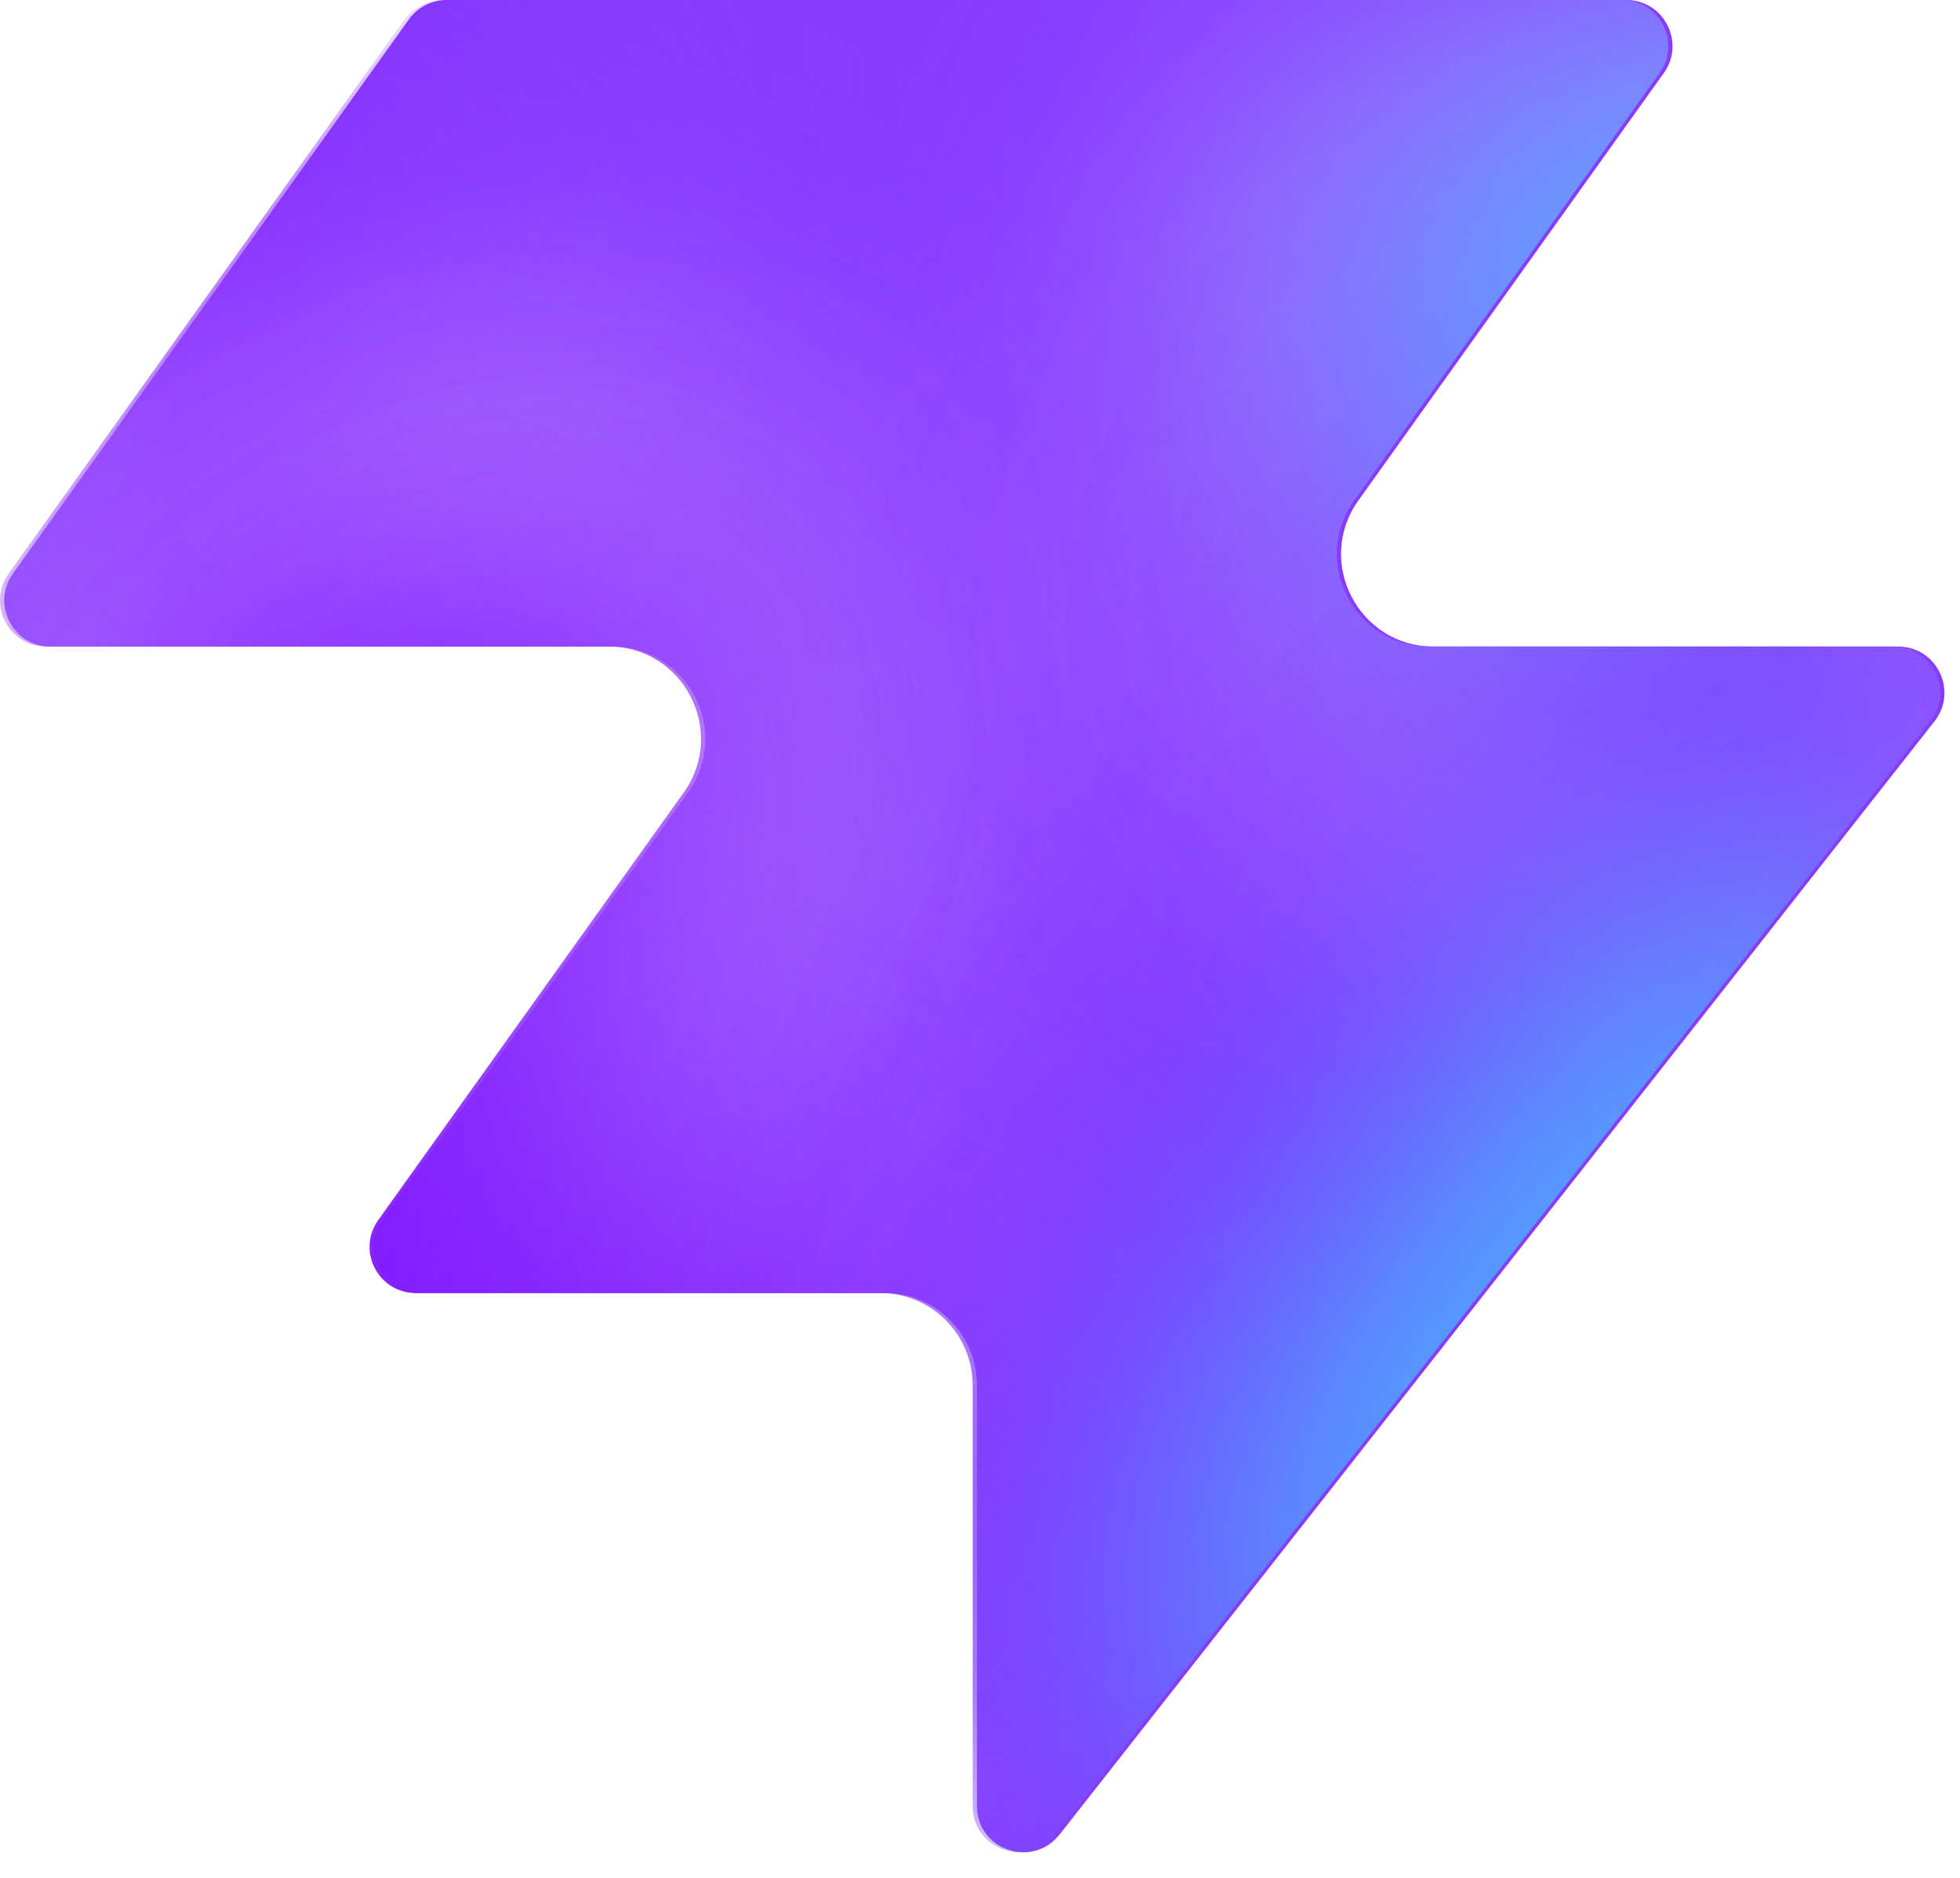
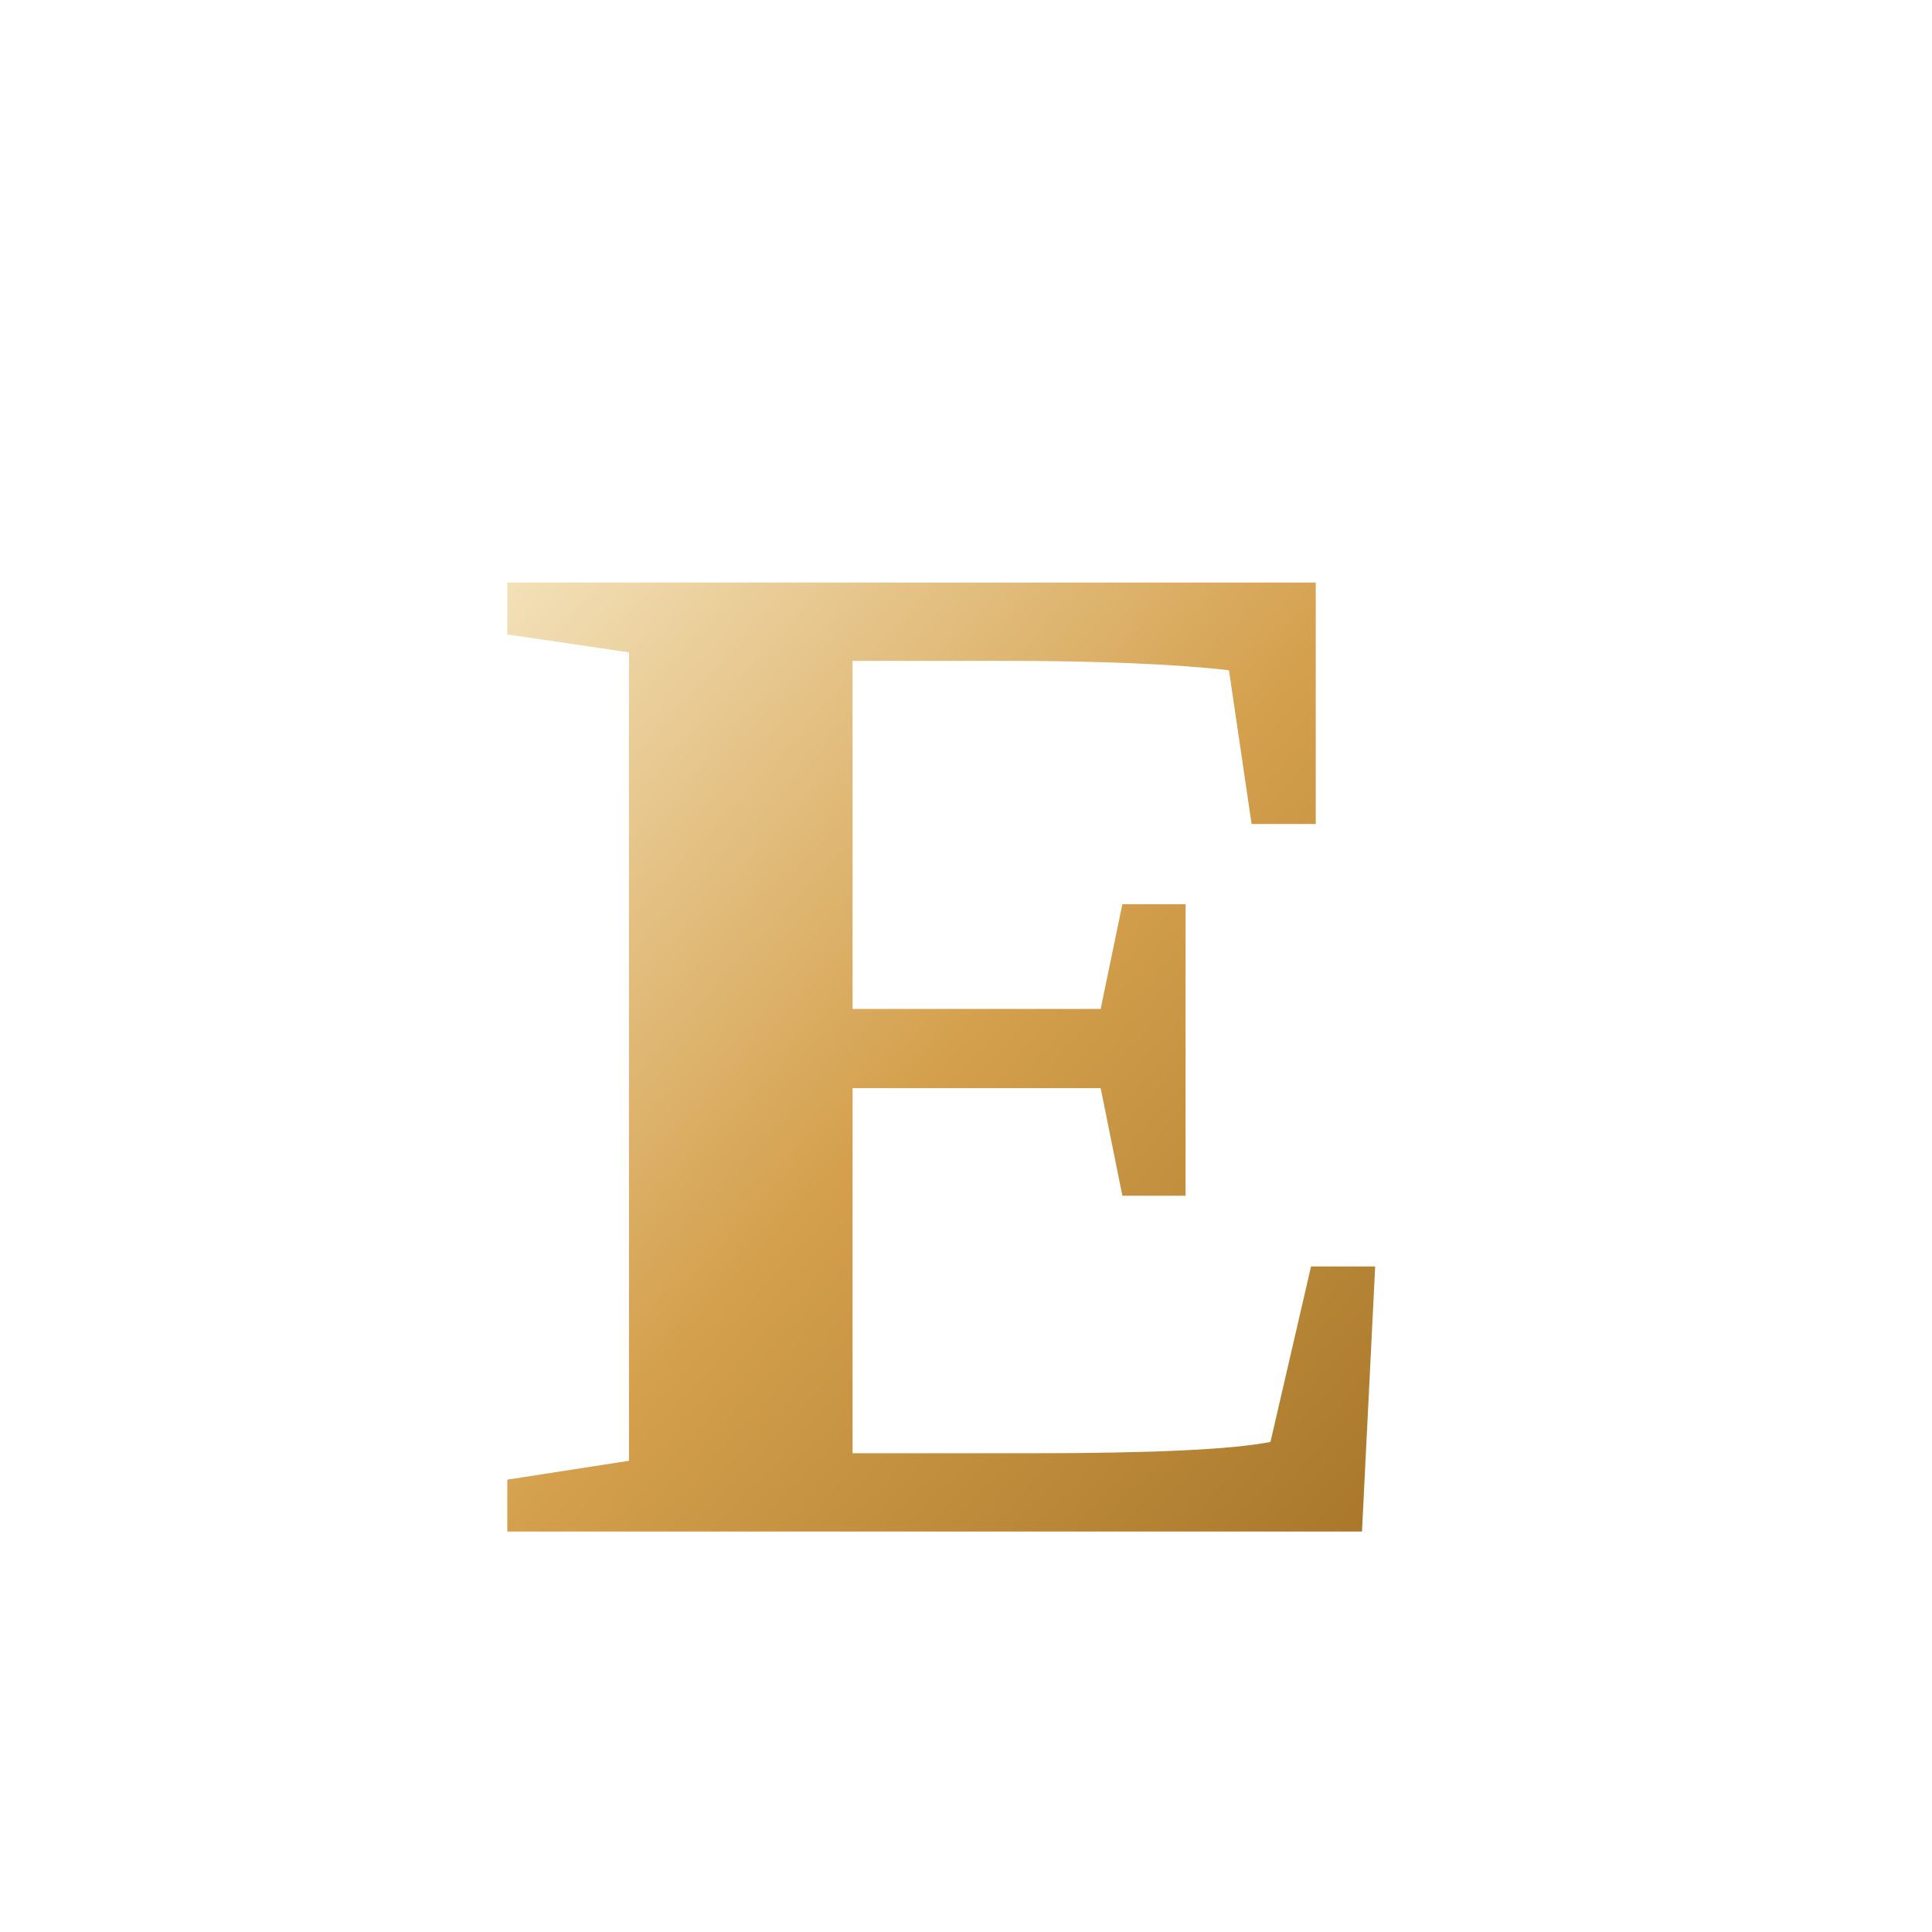
- <svg xmlns="http://www.w3.org/2000/svg" width="48" height="46" fill="none" viewBox="0 0 48 46">
-   <path fill="#863bff" d="M25.946 44.938c-.664.845-2.021.375-2.021-.698V33.937a2.26 2.26 0 0 0-2.262-2.262H10.287c-.92 0-1.456-1.04-.92-1.788l7.48-10.471c1.07-1.497 0-3.578-1.842-3.578H1.237c-.92 0-1.456-1.04-.92-1.788L10.013.474c.214-.297.556-.474.92-.474h28.894c.92 0 1.456 1.04.92 1.788l-7.48 10.471c-1.07 1.498 0 3.579 1.842 3.579h11.377c.943 0 1.473 1.088.89 1.83L25.947 44.94z" style="fill:#863bff;fill:color(display-p3 .525 .23 1);fill-opacity:1" />
-   <mask id="a" width="48" height="46" x="0" y="0" maskUnits="userSpaceOnUse" style="mask-type:alpha">
-     <path fill="#000" d="M25.842 44.938c-.664.844-2.021.375-2.021-.698V33.937a2.26 2.26 0 0 0-2.262-2.262H10.183c-.92 0-1.456-1.04-.92-1.788l7.48-10.471c1.07-1.498 0-3.579-1.842-3.579H1.133c-.92 0-1.456-1.04-.92-1.787L9.91.473c.214-.297.556-.474.92-.474h28.894c.92 0 1.456 1.04.92 1.788l-7.48 10.471c-1.07 1.498 0 3.578 1.842 3.578h11.377c.943 0 1.473 1.088.89 1.832L25.843 44.94z" style="fill:#000;fill-opacity:1" />
-   </mask>
-   <g mask="url(#a)">
-     <g filter="url(#b)">
-       <ellipse cx="5.508" cy="14.704" fill="#ede6ff" rx="5.508" ry="14.704" style="fill:#ede6ff;fill:color(display-p3 .927 .903 1);fill-opacity:1" transform="matrix(.00324 1 1 -.00324 -4.47 31.516)" />
-     </g>
-     <g filter="url(#c)">
-       <ellipse cx="10.399" cy="29.851" fill="#ede6ff" rx="10.399" ry="29.851" style="fill:#ede6ff;fill:color(display-p3 .927 .903 1);fill-opacity:1" transform="matrix(.00324 1 1 -.00324 -39.328 7.883)" />
-     </g>
-     <g filter="url(#d)">
-       <ellipse cx="5.508" cy="30.487" fill="#7e14ff" rx="5.508" ry="30.487" style="fill:#7e14ff;fill:color(display-p3 .492 .077 1);fill-opacity:1" transform="rotate(89.814 -25.913 -14.639)scale(1 -1)" />
-     </g>
-     <g filter="url(#e)">
-       <ellipse cx="5.508" cy="30.599" fill="#7e14ff" rx="5.508" ry="30.599" style="fill:#7e14ff;fill:color(display-p3 .492 .077 1);fill-opacity:1" transform="rotate(89.814 -32.644 -3.334)scale(1 -1)" />
-     </g>
-     <g filter="url(#f)">
-       <ellipse cx="5.508" cy="30.599" fill="#7e14ff" rx="5.508" ry="30.599" style="fill:#7e14ff;fill:color(display-p3 .492 .077 1);fill-opacity:1" transform="matrix(.00324 1 1 -.00324 -34.34 30.47)" />
-     </g>
-     <g filter="url(#g)">
-       <ellipse cx="14.072" cy="22.078" fill="#ede6ff" rx="14.072" ry="22.078" style="fill:#ede6ff;fill:color(display-p3 .927 .903 1);fill-opacity:1" transform="rotate(93.35 24.506 48.493)scale(-1 1)" />
-     </g>
-     <g filter="url(#h)">
-       <ellipse cx="3.47" cy="21.501" fill="#7e14ff" rx="3.47" ry="21.501" style="fill:#7e14ff;fill:color(display-p3 .492 .077 1);fill-opacity:1" transform="rotate(89.009 28.708 47.59)scale(-1 1)" />
-     </g>
-     <g filter="url(#i)">
-       <ellipse cx="3.47" cy="21.501" fill="#7e14ff" rx="3.47" ry="21.501" style="fill:#7e14ff;fill:color(display-p3 .492 .077 1);fill-opacity:1" transform="rotate(89.009 28.708 47.59)scale(-1 1)" />
-     </g>
-     <g filter="url(#j)">
-       <ellipse cx=".387" cy="8.972" fill="#7e14ff" rx="4.407" ry="29.108" style="fill:#7e14ff;fill:color(display-p3 .492 .077 1);fill-opacity:1" transform="rotate(39.51 .387 8.972)" />
-     </g>
-     <g filter="url(#k)">
-       <ellipse cx="47.523" cy="-6.092" fill="#7e14ff" rx="4.407" ry="29.108" style="fill:#7e14ff;fill:color(display-p3 .492 .077 1);fill-opacity:1" transform="rotate(37.892 47.523 -6.092)" />
-     </g>
-     <g filter="url(#l)">
-       <ellipse cx="41.412" cy="6.333" fill="#47bfff" rx="5.971" ry="9.665" style="fill:#47bfff;fill:color(display-p3 .28 .748 1);fill-opacity:1" transform="rotate(37.892 41.412 6.333)" />
-     </g>
-     <g filter="url(#m)">
-       <ellipse cx="-1.879" cy="38.332" fill="#7e14ff" rx="4.407" ry="29.108" style="fill:#7e14ff;fill:color(display-p3 .492 .077 1);fill-opacity:1" transform="rotate(37.892 -1.88 38.332)" />
-     </g>
-     <g filter="url(#n)">
-       <ellipse cx="-1.879" cy="38.332" fill="#7e14ff" rx="4.407" ry="29.108" style="fill:#7e14ff;fill:color(display-p3 .492 .077 1);fill-opacity:1" transform="rotate(37.892 -1.88 38.332)" />
-     </g>
-     <g filter="url(#o)">
-       <ellipse cx="35.651" cy="29.907" fill="#7e14ff" rx="4.407" ry="29.108" style="fill:#7e14ff;fill:color(display-p3 .492 .077 1);fill-opacity:1" transform="rotate(37.892 35.651 29.907)" />
-     </g>
-     <g filter="url(#p)">
-       <ellipse cx="38.418" cy="32.4" fill="#47bfff" rx="5.971" ry="15.297" style="fill:#47bfff;fill:color(display-p3 .28 .748 1);fill-opacity:1" transform="rotate(37.892 38.418 32.4)" />
-     </g>
-   </g>
+ <svg xmlns="http://www.w3.org/2000/svg" viewBox="0 0 32 32">
  <defs>
-     <filter id="b" width="60.045" height="41.654" x="-19.77" y="16.149" color-interpolation-filters="sRGB" filterUnits="userSpaceOnUse">
-       <feFlood flood-opacity="0" result="BackgroundImageFix" />
-       <feBlend in="SourceGraphic" in2="BackgroundImageFix" result="shape" />
-       <feGaussianBlur result="effect1_foregroundBlur_2002_17158" stdDeviation="7.659" />
-     </filter>
-     <filter id="c" width="90.34" height="51.437" x="-54.613" y="-7.533" color-interpolation-filters="sRGB" filterUnits="userSpaceOnUse">
-       <feFlood flood-opacity="0" result="BackgroundImageFix" />
-       <feBlend in="SourceGraphic" in2="BackgroundImageFix" result="shape" />
-       <feGaussianBlur result="effect1_foregroundBlur_2002_17158" stdDeviation="7.659" />
-     </filter>
-     <filter id="d" width="79.355" height="29.4" x="-49.64" y="2.03" color-interpolation-filters="sRGB" filterUnits="userSpaceOnUse">
-       <feFlood flood-opacity="0" result="BackgroundImageFix" />
-       <feBlend in="SourceGraphic" in2="BackgroundImageFix" result="shape" />
-       <feGaussianBlur result="effect1_foregroundBlur_2002_17158" stdDeviation="4.596" />
-     </filter>
-     <filter id="e" width="79.579" height="29.4" x="-45.045" y="20.029" color-interpolation-filters="sRGB" filterUnits="userSpaceOnUse">
-       <feFlood flood-opacity="0" result="BackgroundImageFix" />
-       <feBlend in="SourceGraphic" in2="BackgroundImageFix" result="shape" />
-       <feGaussianBlur result="effect1_foregroundBlur_2002_17158" stdDeviation="4.596" />
-     </filter>
-     <filter id="f" width="79.579" height="29.4" x="-43.513" y="21.178" color-interpolation-filters="sRGB" filterUnits="userSpaceOnUse">
-       <feFlood flood-opacity="0" result="BackgroundImageFix" />
-       <feBlend in="SourceGraphic" in2="BackgroundImageFix" result="shape" />
-       <feGaussianBlur result="effect1_foregroundBlur_2002_17158" stdDeviation="4.596" />
-     </filter>
-     <filter id="g" width="74.749" height="58.852" x="15.756" y="-17.901" color-interpolation-filters="sRGB" filterUnits="userSpaceOnUse">
-       <feFlood flood-opacity="0" result="BackgroundImageFix" />
-       <feBlend in="SourceGraphic" in2="BackgroundImageFix" result="shape" />
-       <feGaussianBlur result="effect1_foregroundBlur_2002_17158" stdDeviation="7.659" />
-     </filter>
-     <filter id="h" width="61.377" height="25.362" x="23.548" y="2.284" color-interpolation-filters="sRGB" filterUnits="userSpaceOnUse">
-       <feFlood flood-opacity="0" result="BackgroundImageFix" />
-       <feBlend in="SourceGraphic" in2="BackgroundImageFix" result="shape" />
-       <feGaussianBlur result="effect1_foregroundBlur_2002_17158" stdDeviation="4.596" />
-     </filter>
-     <filter id="i" width="61.377" height="25.362" x="23.548" y="2.284" color-interpolation-filters="sRGB" filterUnits="userSpaceOnUse">
-       <feFlood flood-opacity="0" result="BackgroundImageFix" />
-       <feBlend in="SourceGraphic" in2="BackgroundImageFix" result="shape" />
-       <feGaussianBlur result="effect1_foregroundBlur_2002_17158" stdDeviation="4.596" />
-     </filter>
-     <filter id="j" width="56.045" height="63.649" x="-27.636" y="-22.853" color-interpolation-filters="sRGB" filterUnits="userSpaceOnUse">
-       <feFlood flood-opacity="0" result="BackgroundImageFix" />
-       <feBlend in="SourceGraphic" in2="BackgroundImageFix" result="shape" />
-       <feGaussianBlur result="effect1_foregroundBlur_2002_17158" stdDeviation="4.596" />
-     </filter>
-     <filter id="k" width="54.814" height="64.646" x="20.116" y="-38.415" color-interpolation-filters="sRGB" filterUnits="userSpaceOnUse">
-       <feFlood flood-opacity="0" result="BackgroundImageFix" />
-       <feBlend in="SourceGraphic" in2="BackgroundImageFix" result="shape" />
-       <feGaussianBlur result="effect1_foregroundBlur_2002_17158" stdDeviation="4.596" />
-     </filter>
-     <filter id="l" width="33.541" height="35.313" x="24.641" y="-11.323" color-interpolation-filters="sRGB" filterUnits="userSpaceOnUse">
-       <feFlood flood-opacity="0" result="BackgroundImageFix" />
-       <feBlend in="SourceGraphic" in2="BackgroundImageFix" result="shape" />
-       <feGaussianBlur result="effect1_foregroundBlur_2002_17158" stdDeviation="4.596" />
-     </filter>
-     <filter id="m" width="54.814" height="64.646" x="-29.286" y="6.009" color-interpolation-filters="sRGB" filterUnits="userSpaceOnUse">
-       <feFlood flood-opacity="0" result="BackgroundImageFix" />
-       <feBlend in="SourceGraphic" in2="BackgroundImageFix" result="shape" />
-       <feGaussianBlur result="effect1_foregroundBlur_2002_17158" stdDeviation="4.596" />
-     </filter>
-     <filter id="n" width="54.814" height="64.646" x="-29.286" y="6.009" color-interpolation-filters="sRGB" filterUnits="userSpaceOnUse">
-       <feFlood flood-opacity="0" result="BackgroundImageFix" />
-       <feBlend in="SourceGraphic" in2="BackgroundImageFix" result="shape" />
-       <feGaussianBlur result="effect1_foregroundBlur_2002_17158" stdDeviation="4.596" />
-     </filter>
-     <filter id="o" width="54.814" height="64.646" x="8.244" y="-2.416" color-interpolation-filters="sRGB" filterUnits="userSpaceOnUse">
-       <feFlood flood-opacity="0" result="BackgroundImageFix" />
-       <feBlend in="SourceGraphic" in2="BackgroundImageFix" result="shape" />
-       <feGaussianBlur result="effect1_foregroundBlur_2002_17158" stdDeviation="4.596" />
-     </filter>
-     <filter id="p" width="39.409" height="43.623" x="18.713" y="10.588" color-interpolation-filters="sRGB" filterUnits="userSpaceOnUse">
-       <feFlood flood-opacity="0" result="BackgroundImageFix" />
-       <feBlend in="SourceGraphic" in2="BackgroundImageFix" result="shape" />
-       <feGaussianBlur result="effect1_foregroundBlur_2002_17158" stdDeviation="4.596" />
-     </filter>
+     <linearGradient id="goldGrad" x1="0%" y1="0%" x2="100%" y2="100%">
+       <stop offset="0%" stop-color="#F3E1B9" />
+       <stop offset="50%" stop-color="#D4A04D" />
+       <stop offset="100%" stop-color="#A8772A" />
+     </linearGradient>
  </defs>
+   <text x="50%" y="58%" dominant-baseline="middle" text-anchor="middle" font-family="'Playfair Display', 'Times New Roman', serif" font-weight="bold" font-size="24" fill="url(#goldGrad)">E</text>
</svg>
